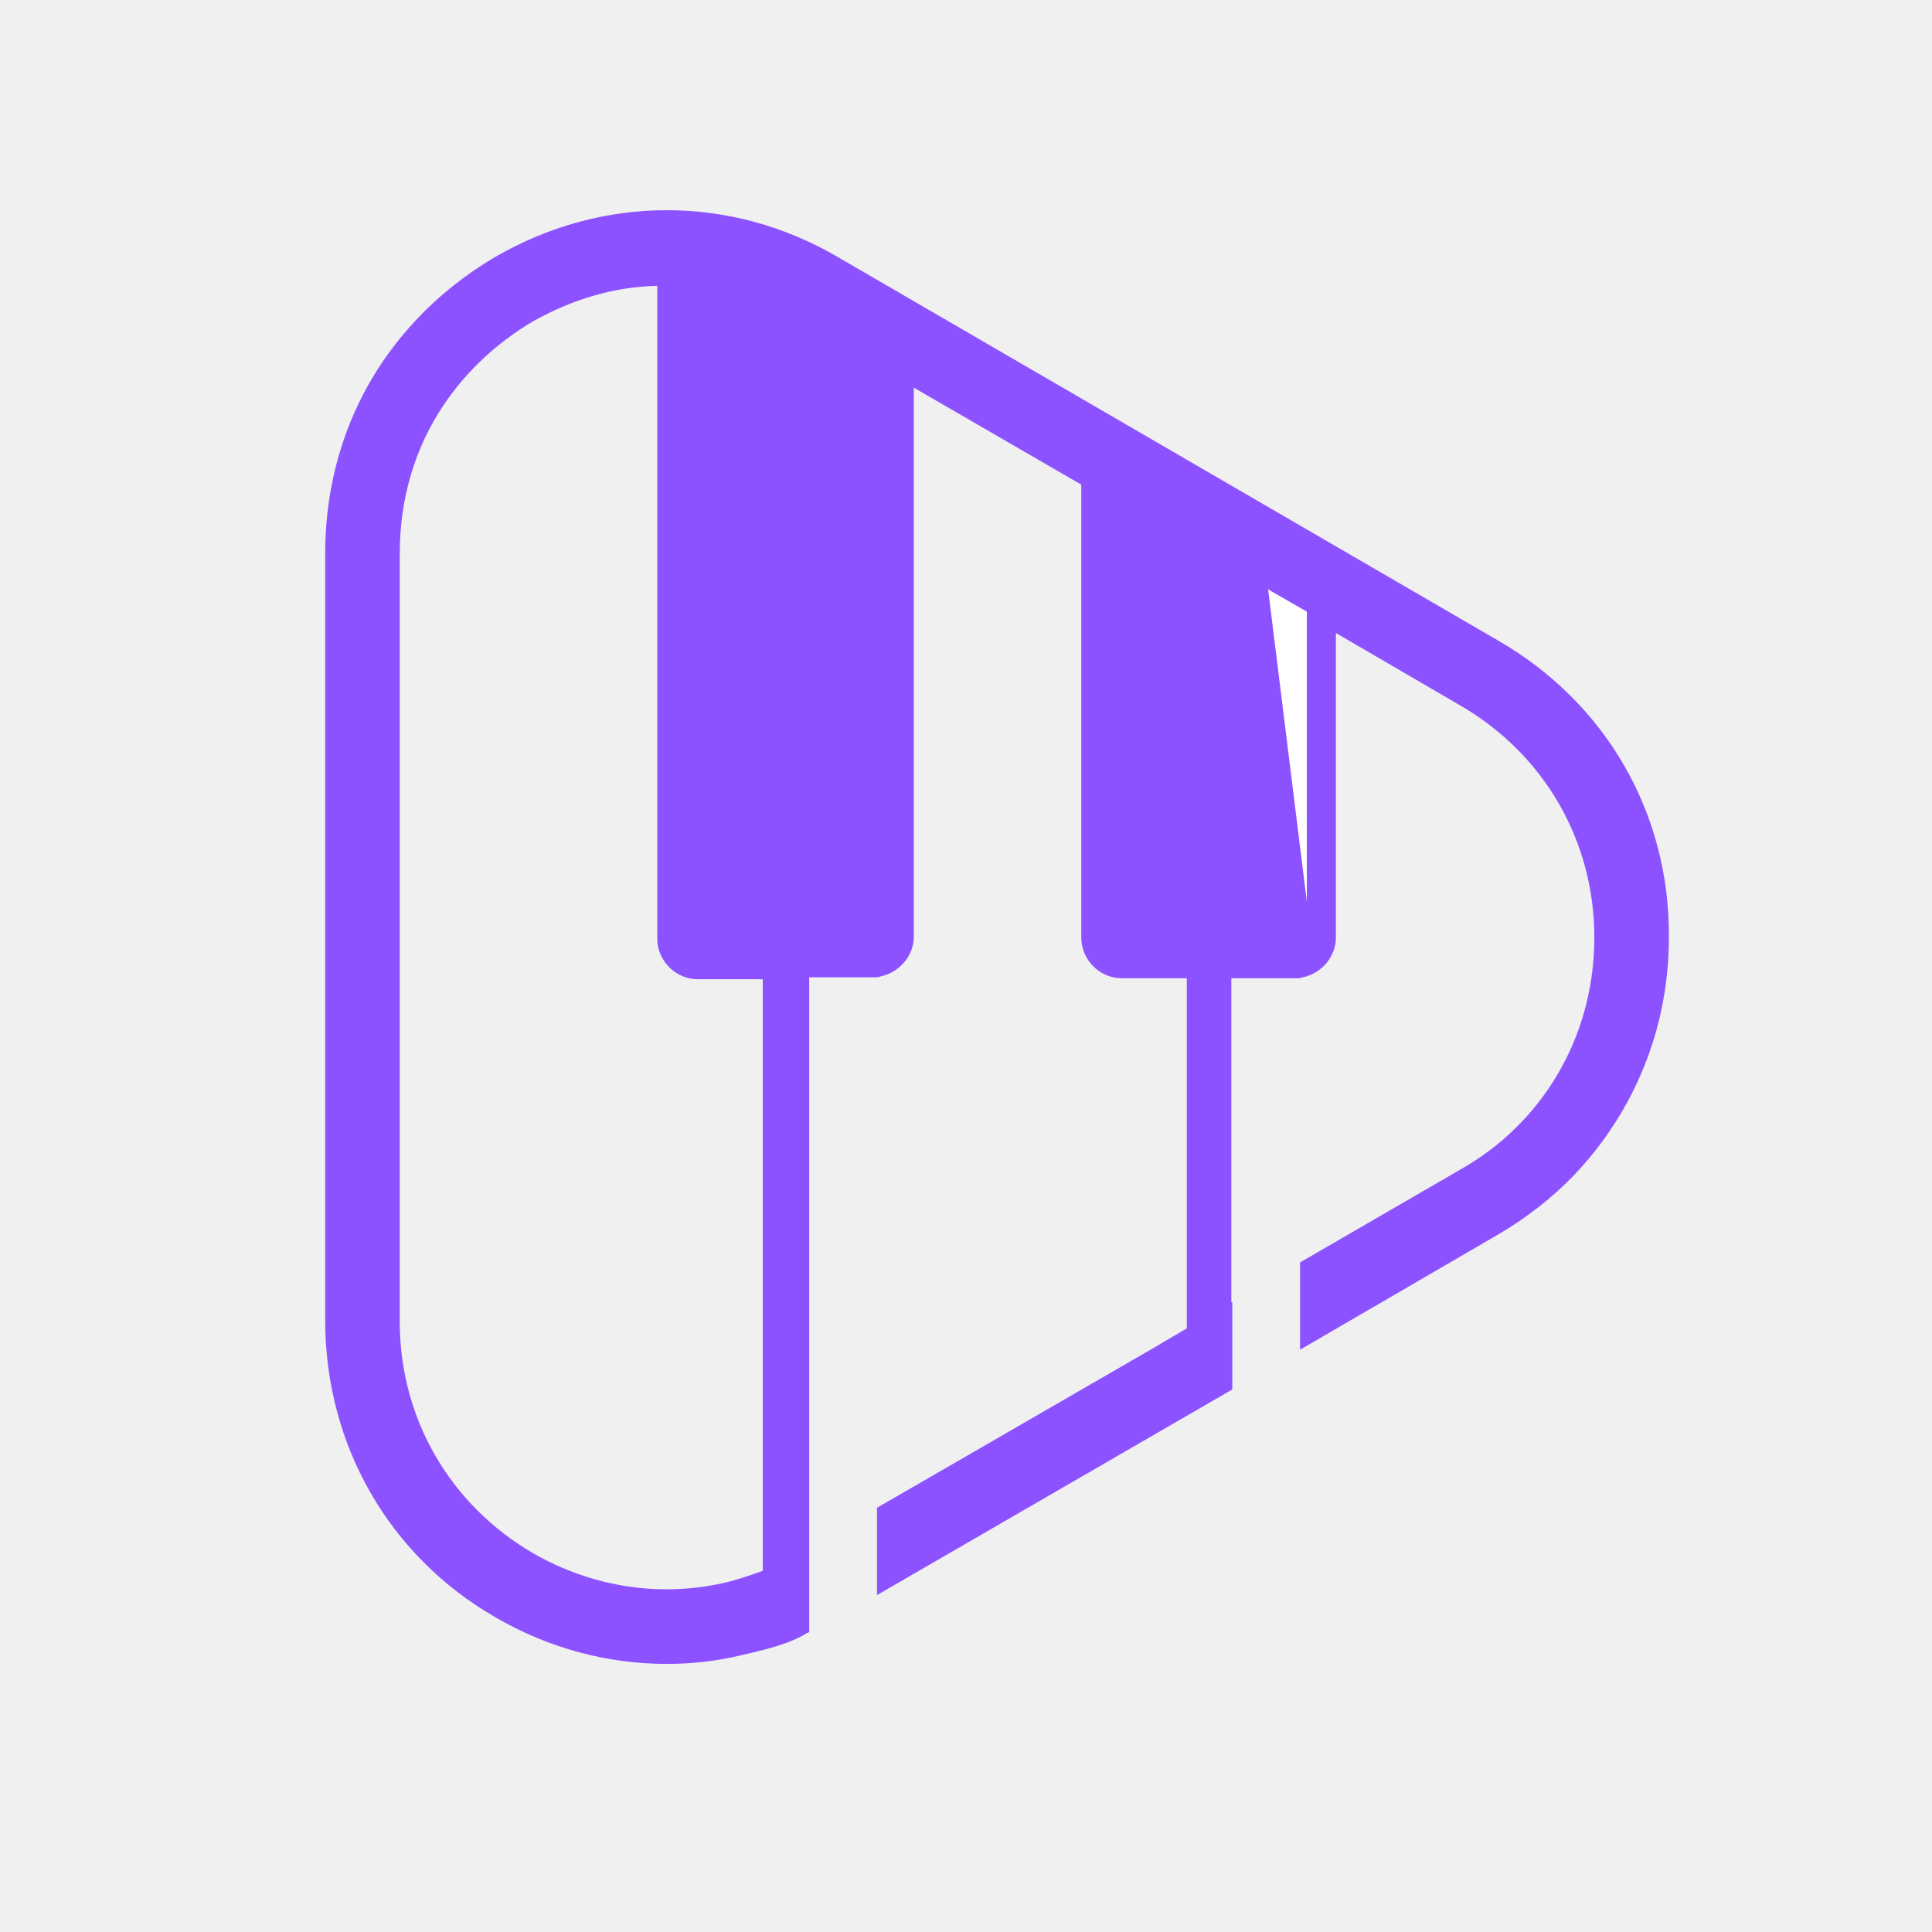
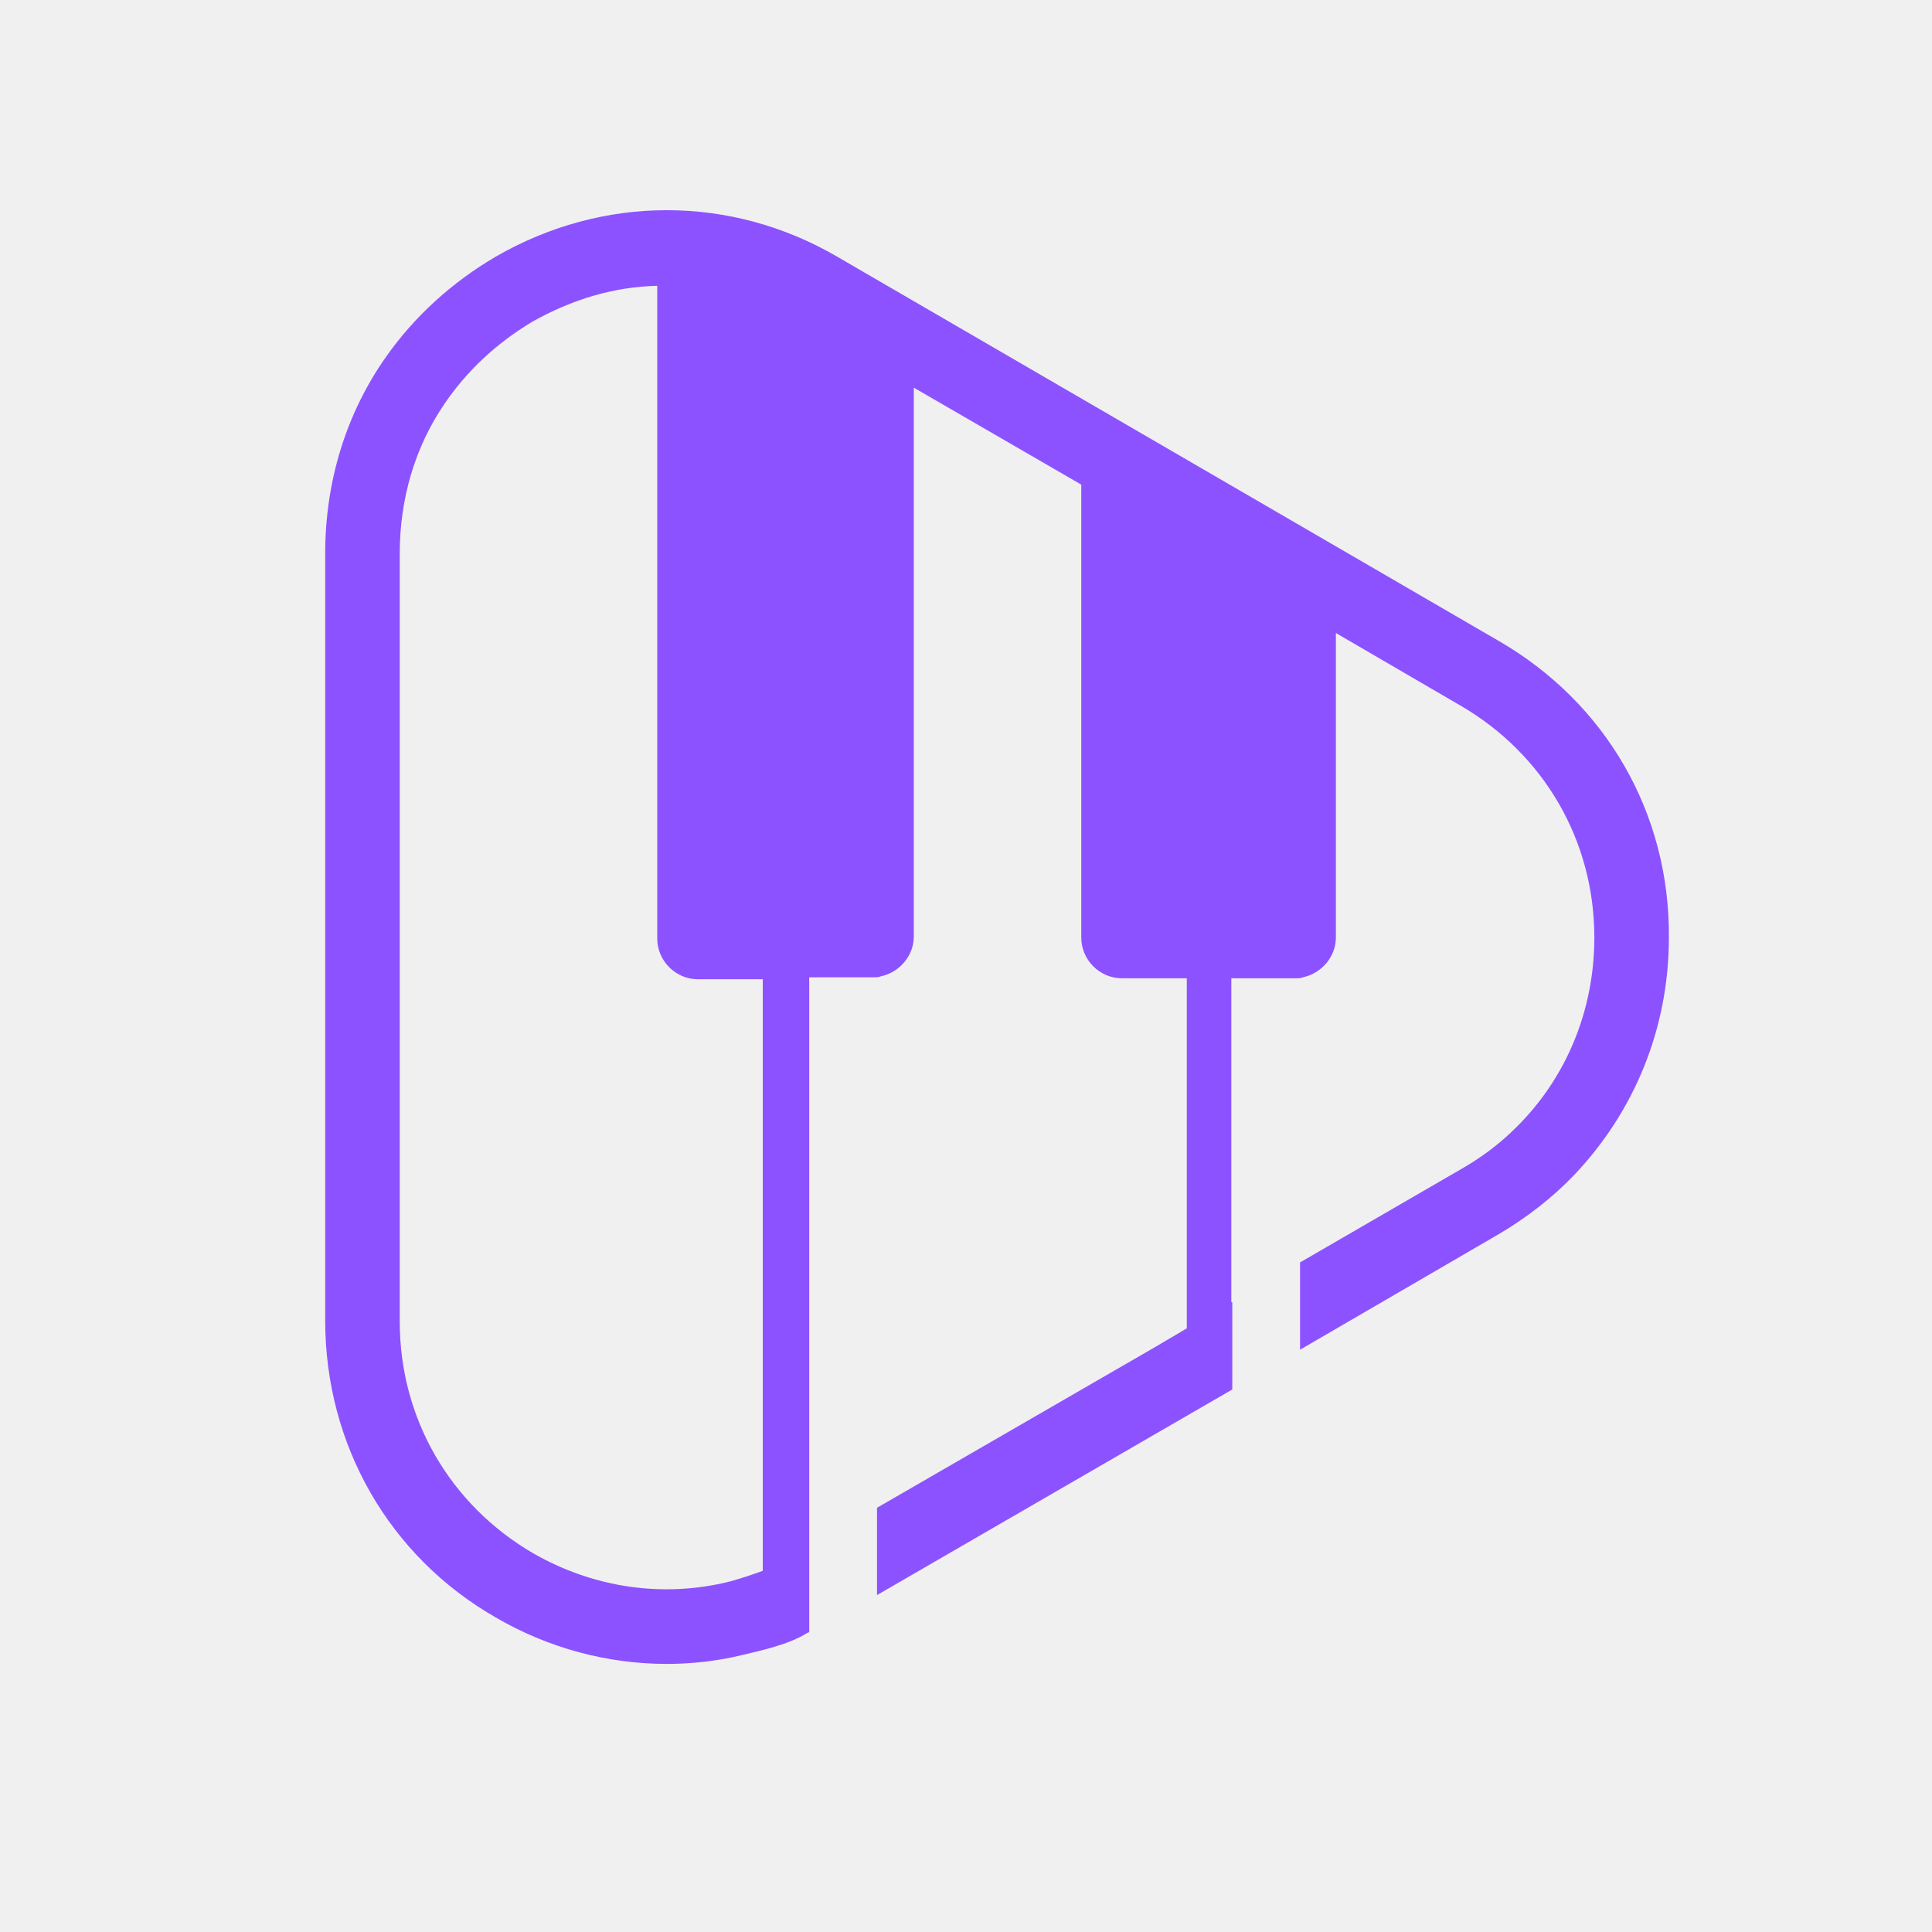
<svg xmlns="http://www.w3.org/2000/svg" width="500" zoomAndPan="magnify" viewBox="0 0 375 375" height="500" preserveAspectRatio="xMidYMid meet" version="1.0">
  <defs>
    <clipPath id="1698591c53">
      <path d="M 63.121 40 L 324 40 L 324 323 L 63.121 323 Z M 63.121 40 " clip-rule="nonzero" />
    </clipPath>
  </defs>
  <g clip-path="url(#1698591c53)">
    <path fill="#8c52ff" d="M 148.051 304.895 C 145.984 305.648 143.73 306.402 141.664 306.965 C 128.887 310.164 115.355 308.285 103.52  301.508 C 87.359 292.094 77.59 275.34 77.59 256.52  L 77.59 107.434 C 77.59 96.703 80.594 86.727 86.23  78.445 C 90.555 72.043 96.379 66.586 103.332 62.441  C 111.035 58.113 119.113 55.668 127.57 55.477 L 127.57  182.164 C 127.57 186.492 131.141 190.07 135.461 190.07  L 148.051 190.07 Z M 290.859 124.375 L 162.52 49.832 C  141.852 37.785 117.047 37.785 96.191 49.832 C 87.547  54.914 80.406 61.5 74.957 69.219 C 67.254 80.137 63.121  93.312 63.121 107.434 L 63.121 256.328 C 63.121 280.426  75.52 302.07 96.191 313.93 C 106.527 319.953 117.988  322.965 129.449 322.965 C 134.336 322.965 139.223 322.402  143.918 321.273 C 147.863 320.332 153.125 319.203 156.695  316.941 C 156.695 316.941 156.883 316.941 157.07 316.754  L 157.07 189.691 L 169.66 189.691 C 170.039 189.691   170.602 189.691 170.977 189.504 C 174.547 188.75 177.367   185.551 177.367 181.785 L 177.367 75.242 L 209.875 94.066   L 209.875 181.977 C 209.875 186.305 213.441 189.883 217.766   189.883 L 230.355 189.883 L 230.355 257.836 L 223.965   261.602 L 170.227 292.66 L 170.227 309.602 L 239.188   269.695 L 239.188 252.754 L 239 252.754 L 239 189.883   L 251.59 189.883 C 251.965 189.883 252.527 189.883   252.902 189.691 C 256.473 188.941 259.293 185.738   259.293 181.977 L 259.293 122.867 L 283.531 136.984   C 299.691 146.398 309.461 163.152 309.461 181.977   C 309.461 196.094 304.012 209.27 294.242 218.871   C 291.047 222.07 287.477 224.707 283.531 226.965   L 252.34 245.035 L 252.34 261.977 L 290.859 239.578   C 296.309 236.375 301.383 232.422 305.516 228.094   C 317.168 215.859 323.93 199.668 323.93 181.977   C 324.121 157.879 311.719 136.422 290.859 124.375 Z M   290.859 124.375 " fill-opacity="1" fill-rule="nonzero" />
  </g>
-   <path fill="#ffffff" d="M 158.574 65.078 L 169660156 71.48 L 169.66 155.246 Z M 158.574 65.078 " fill-opacity="1" fill-rule="nonzero" />
-   <path fill="#ffffff" d="M 246.141 114.398 L 253.656 118.727 L 253.656 175.012 Z M 246.141 114.398 " fill-opacity="1" fill-rule="nonzero" />
</svg>
